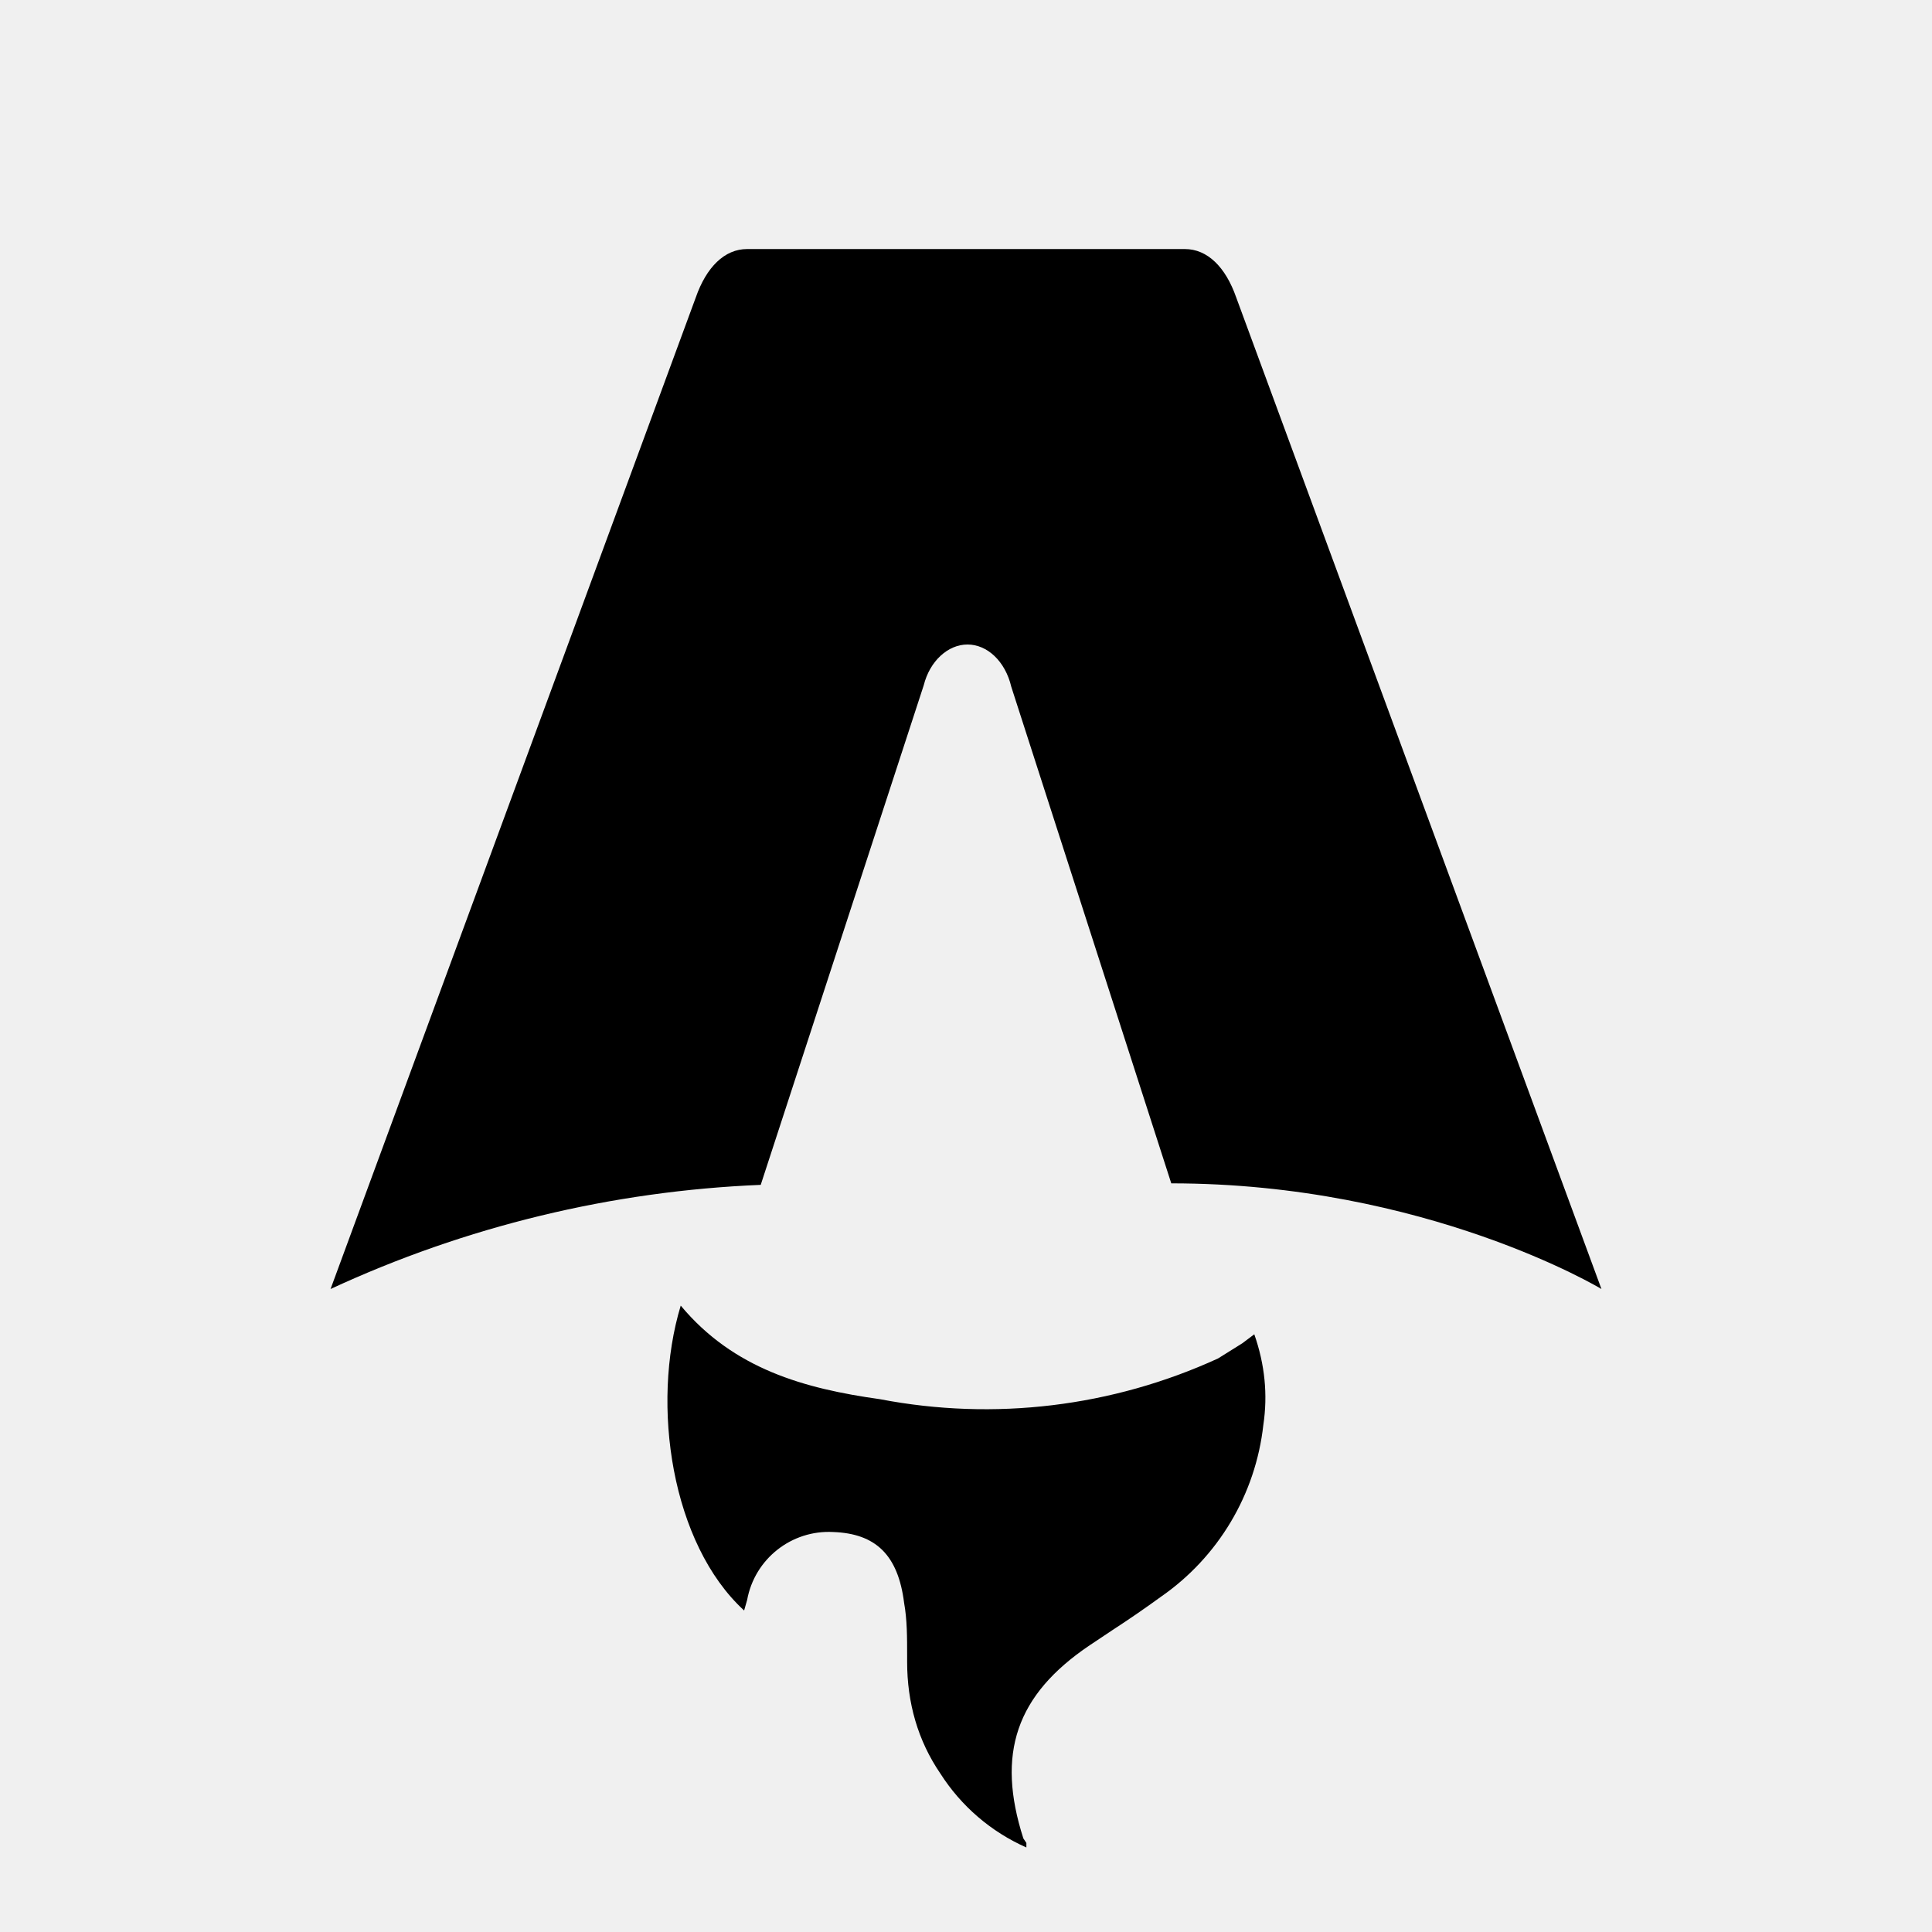
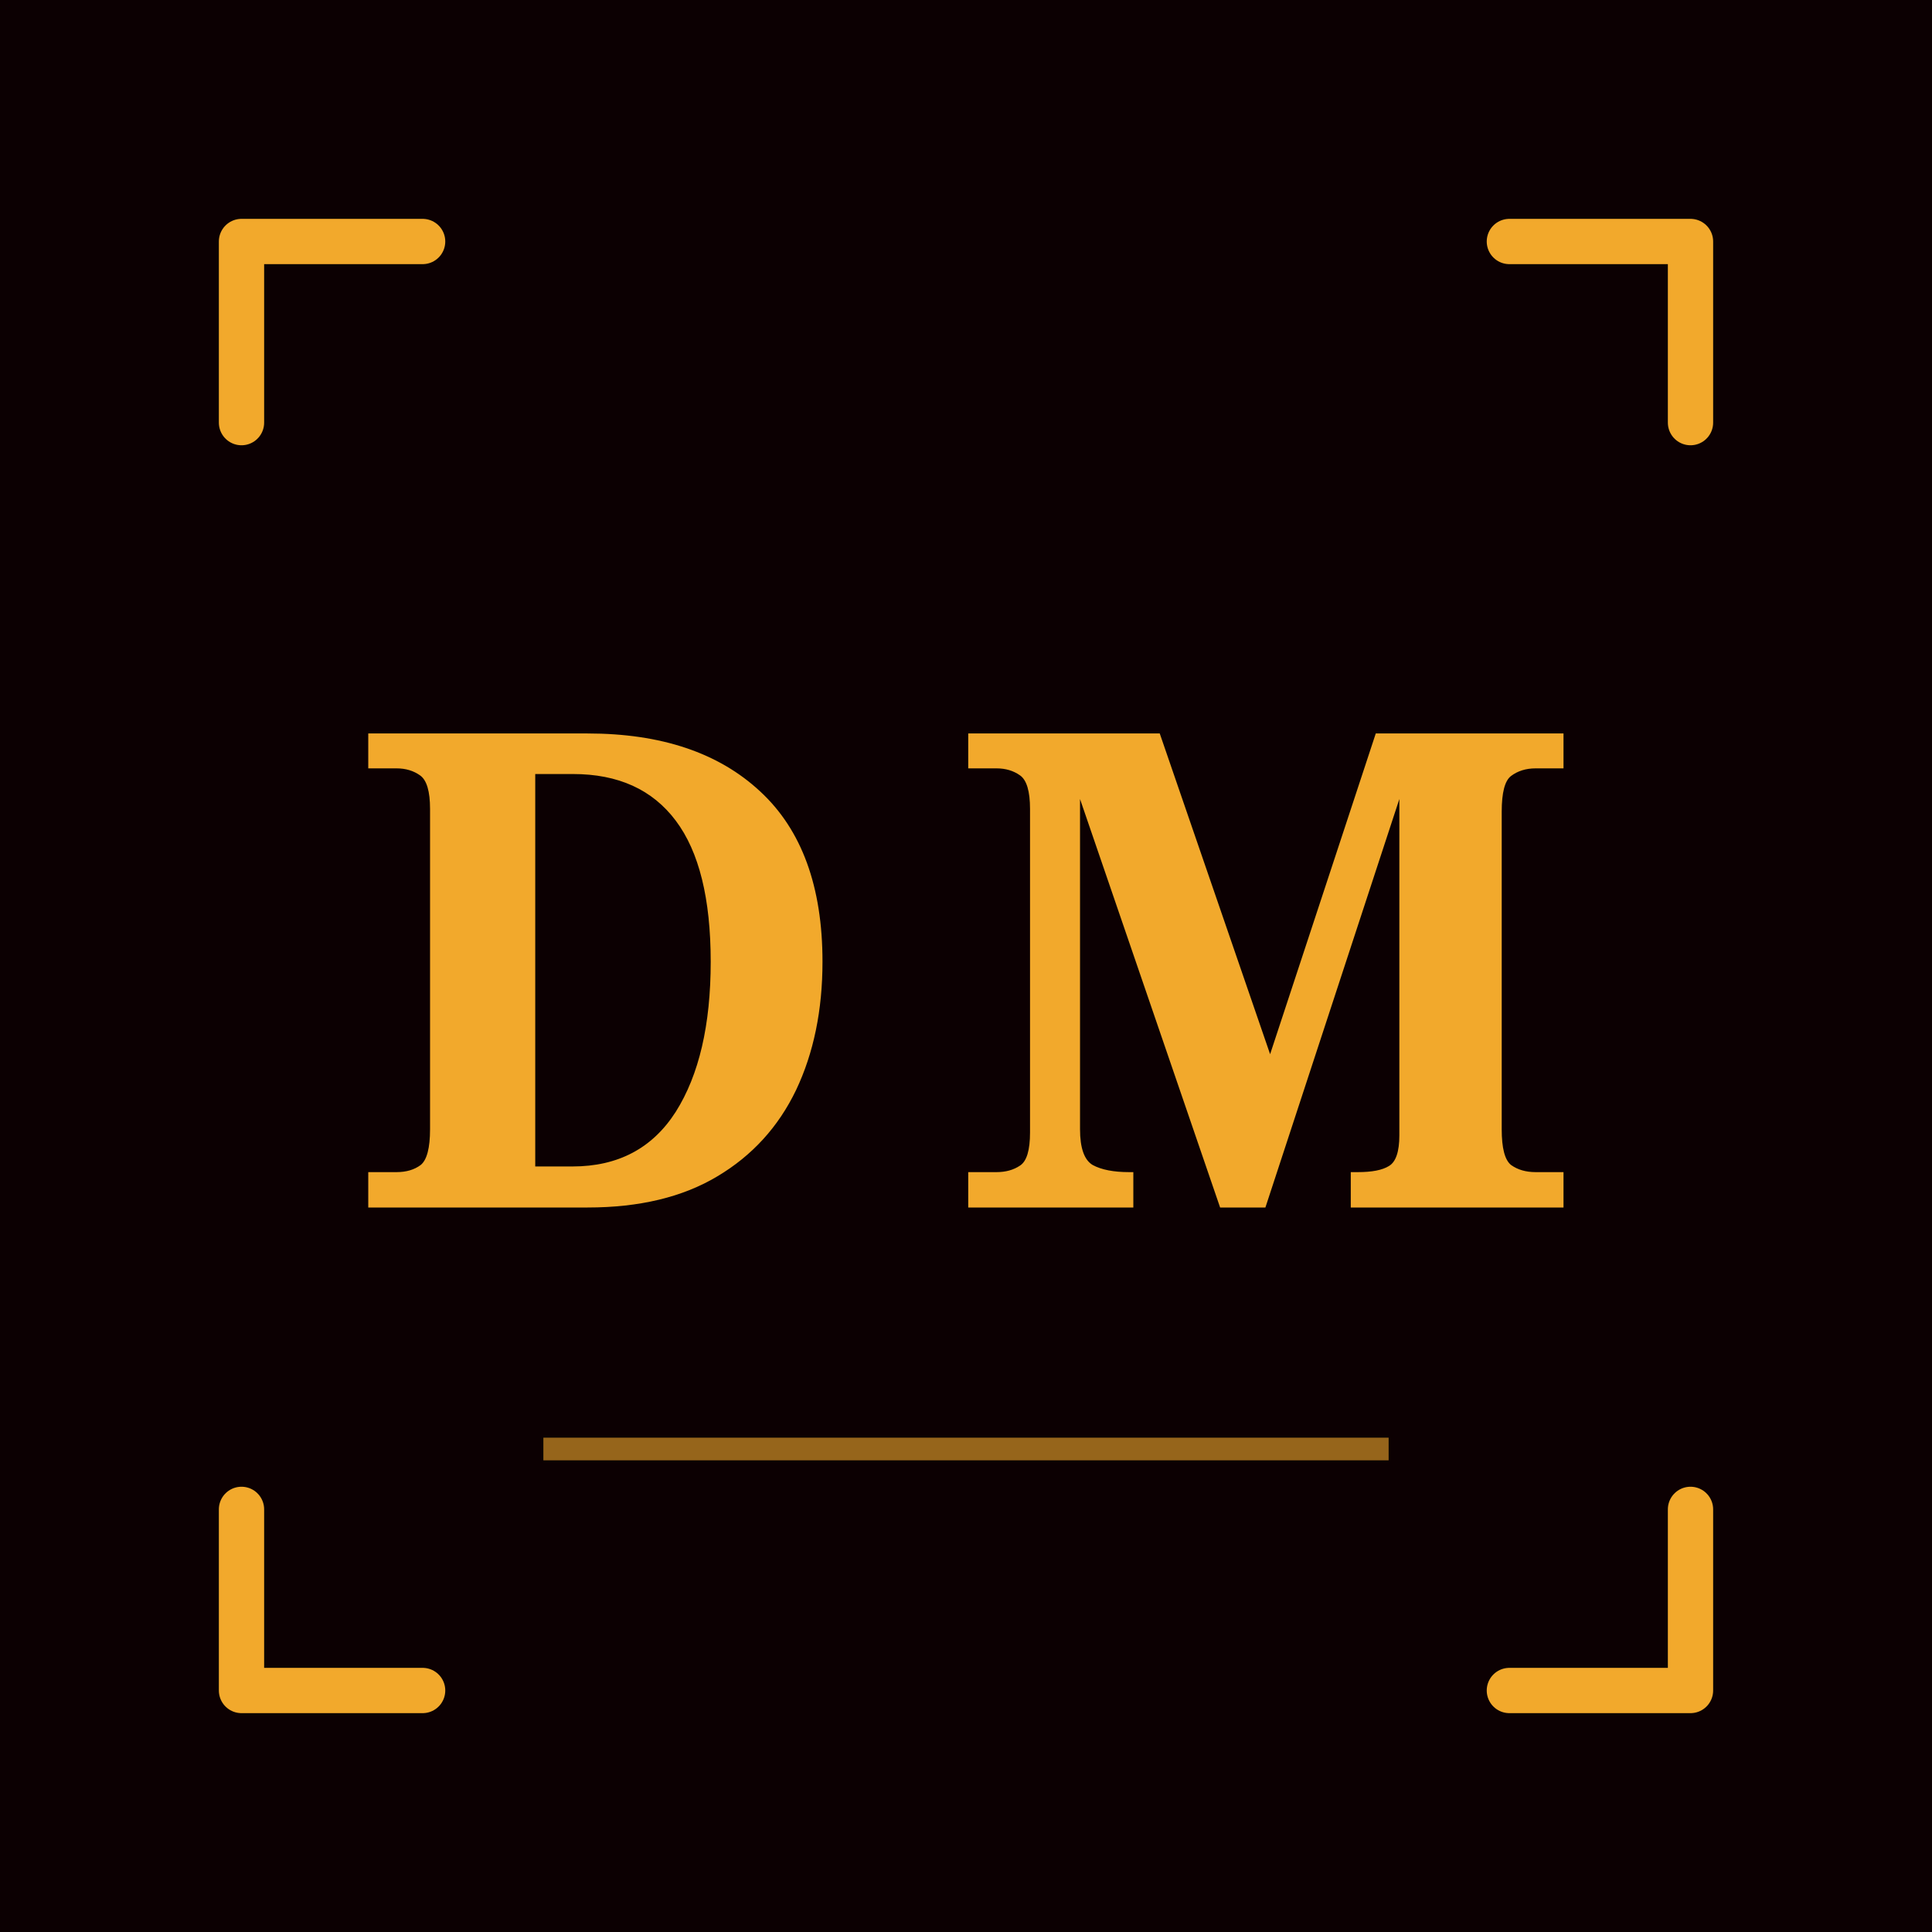
- <svg xmlns="http://www.w3.org/2000/svg" fill="none" viewBox="0 0 128 128">
-   <path d="M50.4 78.5a75.1 75.1 0 0 0-28.5 6.9l24.2-65.7c.7-2 1.9-3.2 3.4-3.2h29c1.5 0 2.7 1.2 3.4 3.2l24.2 65.7s-11.6-7-28.5-7L67 45.5c-.4-1.7-1.6-2.8-2.9-2.8-1.3 0-2.5 1.1-2.9 2.7L50.4 78.5Zm-1.1 28.2Zm-4.2-20.2c-2 6.6-.6 15.8 4.2 20.2a17.5 17.5 0 0 1 .2-.7 5.5 5.5 0 0 1 5.7-4.5c2.8.1 4.3 1.5 4.7 4.7.2 1.1.2 2.3.2 3.5v.4c0 2.7.7 5.2 2.2 7.4a13 13 0 0 0 5.7 4.9v-.3l-.2-.3c-1.8-5.6-.5-9.5 4.4-12.8l1.5-1a73 73 0 0 0 3.2-2.2 16 16 0 0 0 6.8-11.4c.3-2 .1-4-.6-6l-.8.6-1.6 1a37 37 0 0 1-22.4 2.7c-5-.7-9.7-2-13.2-6.2Z" />
-   <style>
-         path { fill: #000; }
-         @media (prefers-color-scheme: dark) {
-             path { fill: #FFF; }
-         }
-     </style>
+ <svg xmlns="http://www.w3.org/2000/svg" viewBox="0 0 64 64">
+   <rect width="64" height="64" fill="#0c0002" />
+   <path d="M8,8 L8,14 M8,8 L14,8" stroke="#f2a92c" stroke-width="1.5" stroke-linecap="round" fill="none" />
+   <path d="M56,8 L56,14 M56,8 L50,8" stroke="#f2a92c" stroke-width="1.5" stroke-linecap="round" fill="none" />
+   <path d="M8,56 L8,50 M8,56 L14,56" stroke="#f2a92c" stroke-width="1.5" stroke-linecap="round" fill="none" />
+   <path d="M56,56 L56,50 M56,56 L50,56" stroke="#f2a92c" stroke-width="1.5" stroke-linecap="round" fill="none" />
+   <text x="32" y="40" text-anchor="middle" font-family="Georgia, serif" font-size="22" font-weight="700" letter-spacing="3" fill="#f2a92c">DM</text>
+   <line x1="18" y1="48" x2="46" y2="48" stroke="#f2a92c" stroke-width="0.75" opacity="0.6" />
</svg>
